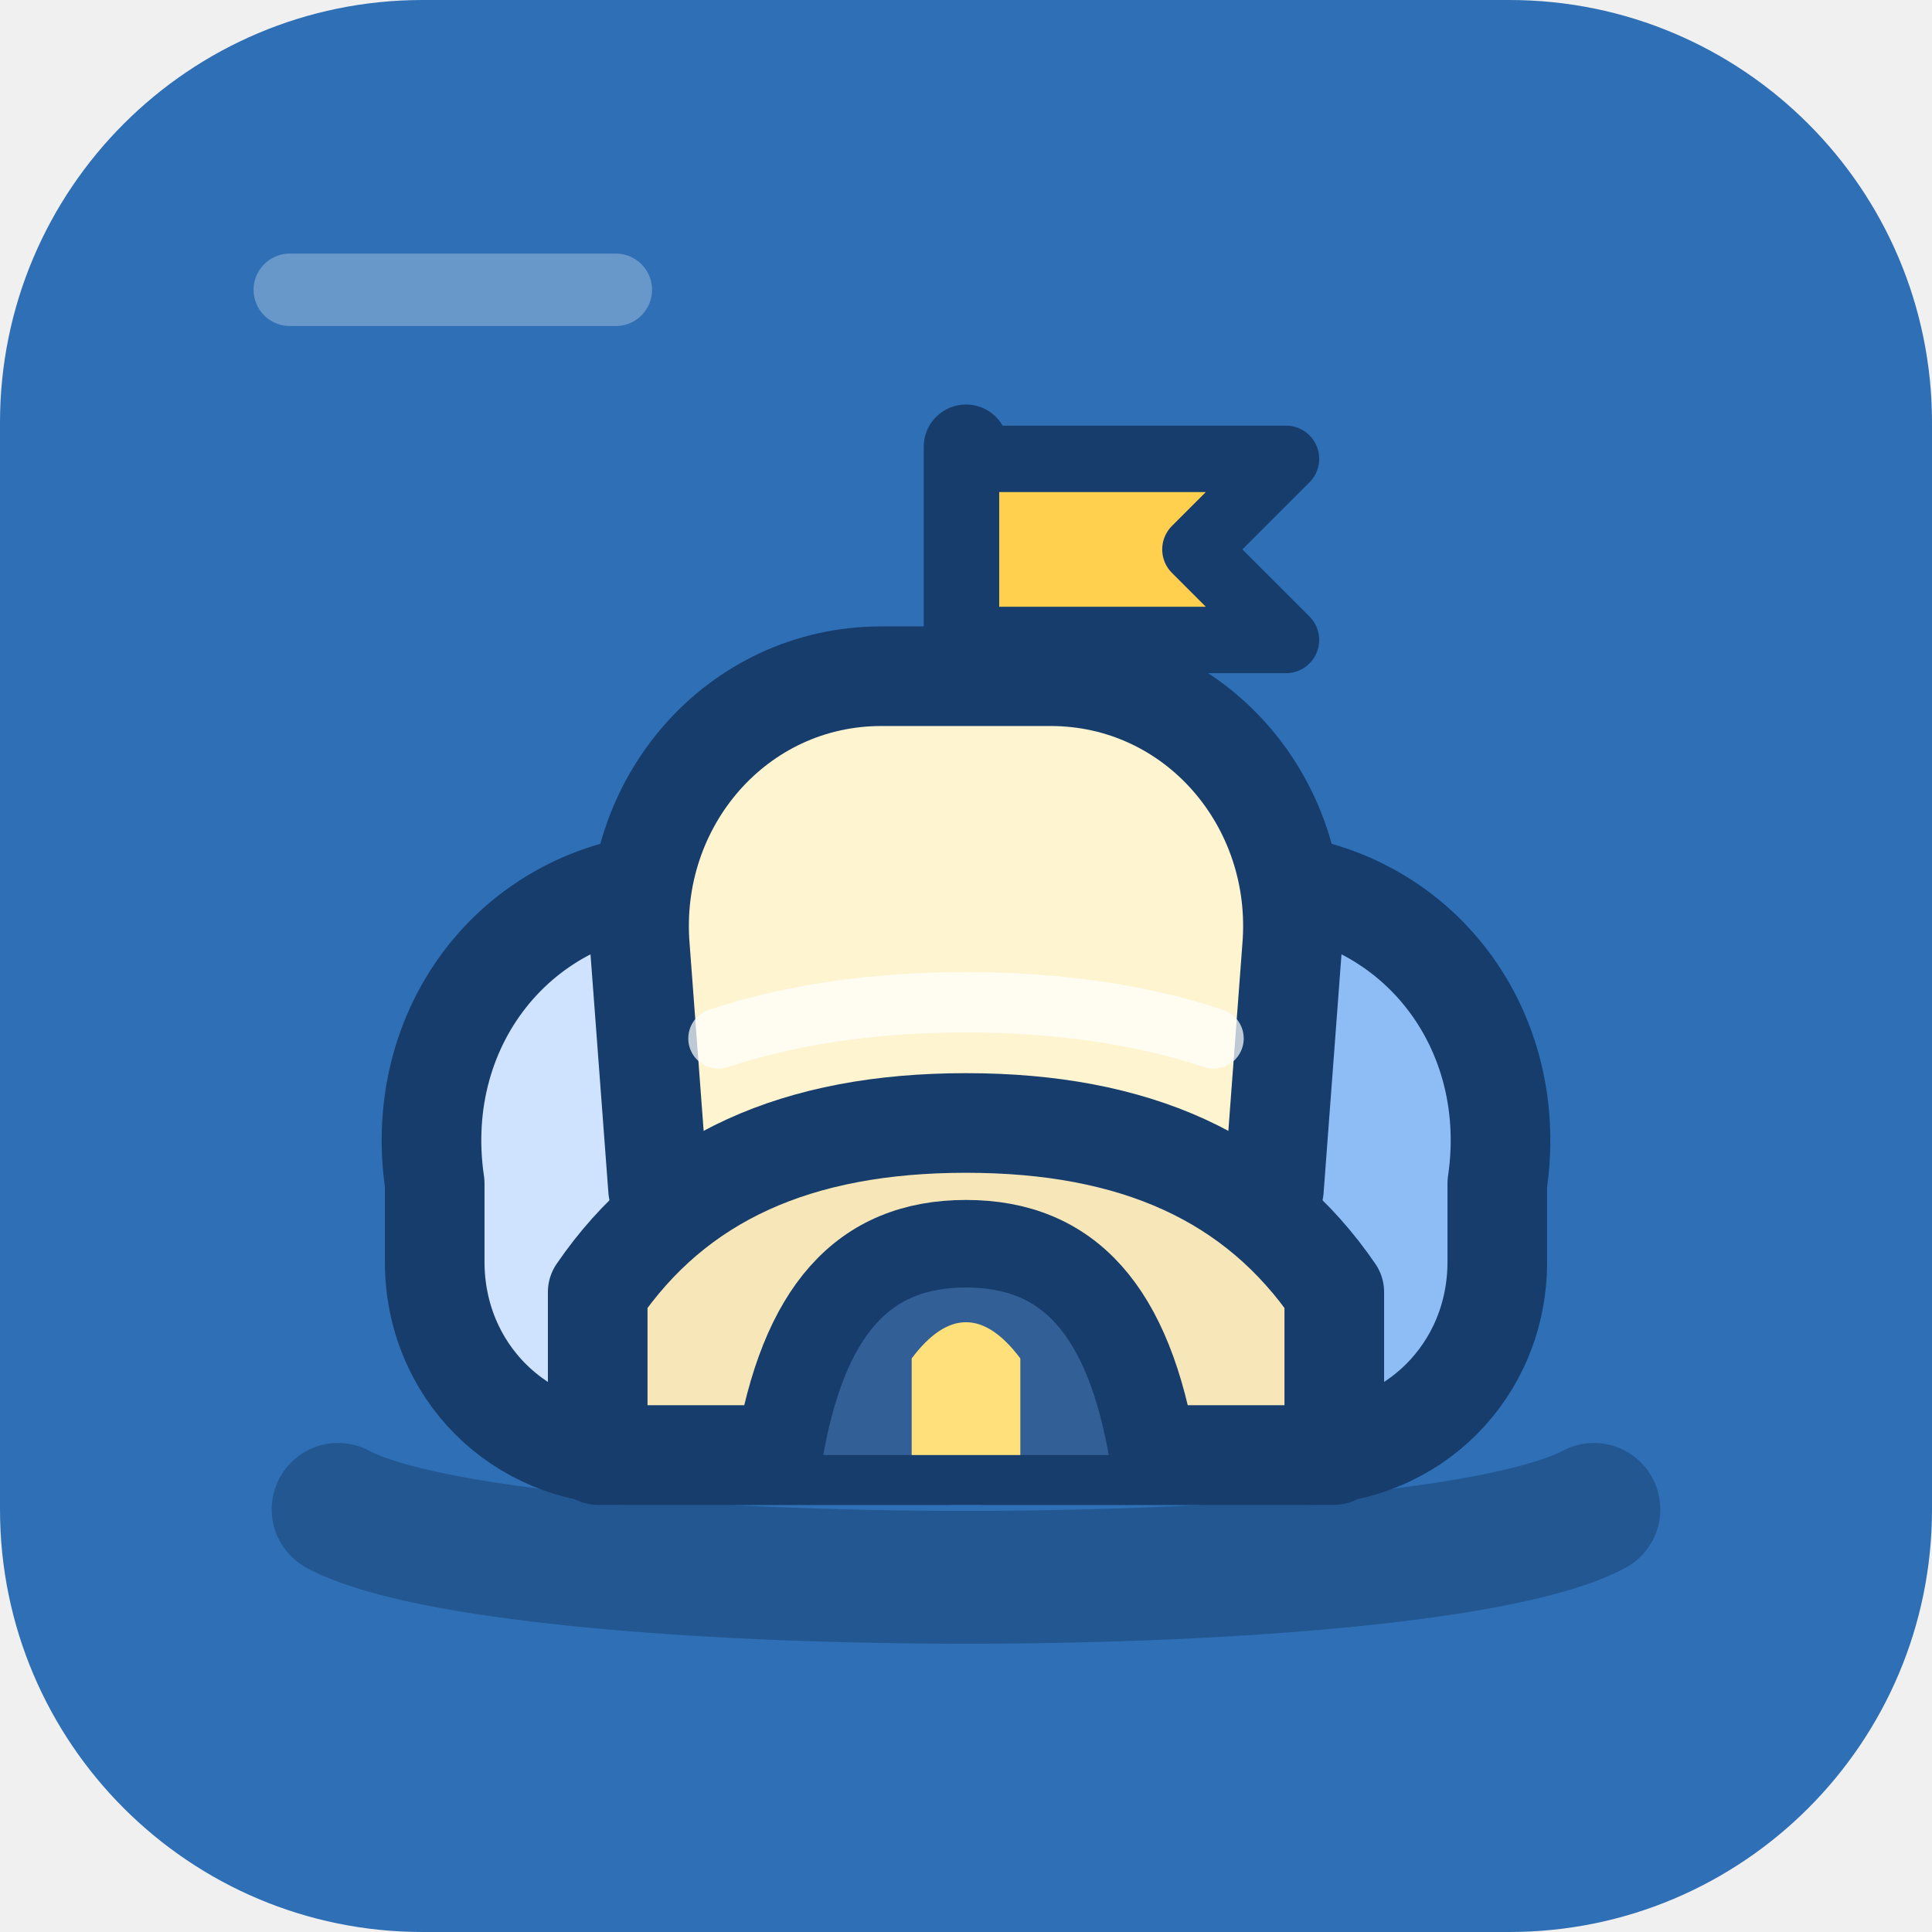
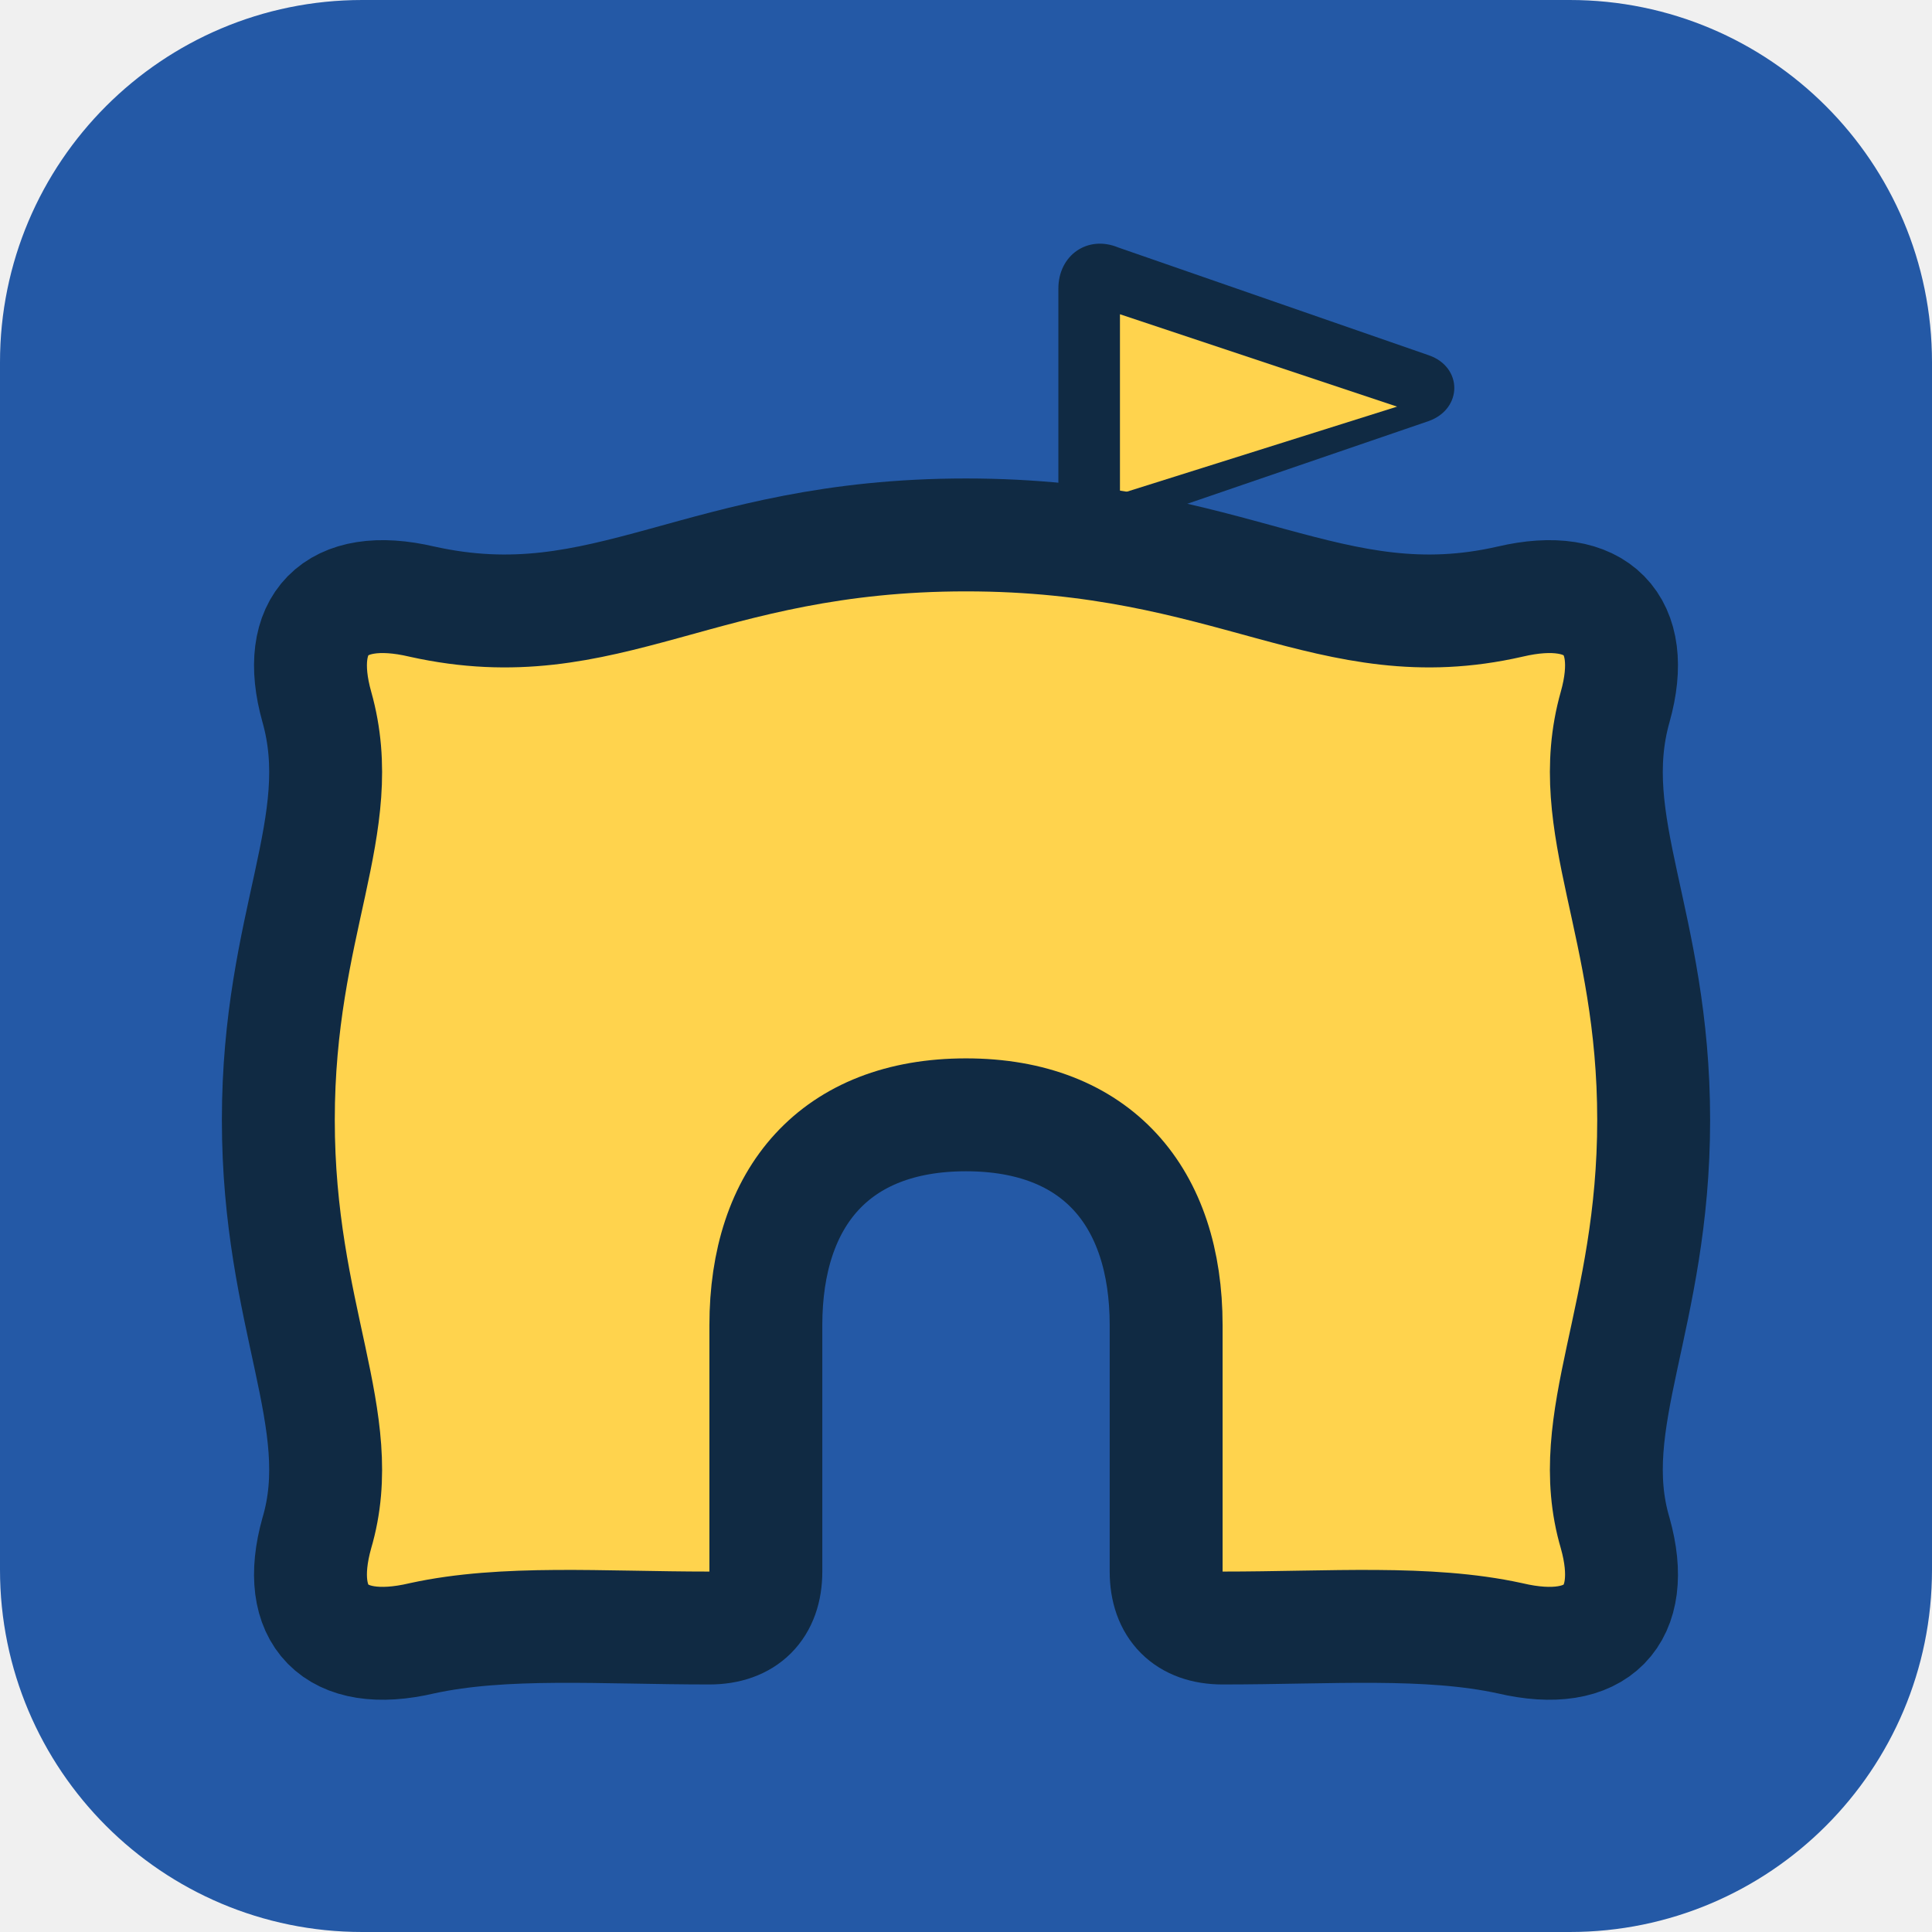
- <svg xmlns="http://www.w3.org/2000/svg" width="512" height="512" viewBox="0 0 32 32" fill="none" role="img" aria-label="Pillowfort logo">
-   <rect width="32" height="32" rx="7" fill="#2E6FB6" />
-   <path d="M5.6 25C8.4 26.5 23.6 26.5 26.4 25" stroke="#12375F" stroke-width="2.2" stroke-linecap="round" opacity="0.42" />
-   <path d="M7.2 19.6C6.8 16.9 8.7 14.6 11.4 14.6H13.2C14.6 14.6 15.7 15.7 15.7 17.1V24.1H10.4C8.6 24.1 7.2 22.7 7.2 20.9V19.6Z" fill="#CFE3FF" stroke="#173D6D" stroke-width="1.65" stroke-linejoin="round" />
-   <path d="M24.8 19.6C25.2 16.9 23.3 14.6 20.6 14.6H18.8C17.4 14.6 16.3 15.7 16.3 17.1V24.1H21.6C23.4 24.1 24.8 22.7 24.8 20.9V19.6Z" fill="#8DBDF4" stroke="#173D6D" stroke-width="1.65" stroke-linejoin="round" />
-   <path d="M10.6 15.7C10.4 13.3 12.2 11.2 14.6 11.2H17.4C19.8 11.2 21.6 13.3 21.4 15.7L21.1 19.7H10.9L10.6 15.7Z" fill="#FFF4D0" stroke="#173D6D" stroke-width="1.65" stroke-linejoin="round" />
-   <path d="M9.9 21.4C11.2 19.5 13.2 18.6 16 18.6C18.8 18.6 20.8 19.5 22.1 21.4V24.1H9.9V21.4Z" fill="#F7E7B8" stroke="#173D6D" stroke-width="1.65" stroke-linejoin="round" />
-   <path d="M12.9 24.1C13.3 21.7 14.3 20.6 16 20.6C17.7 20.6 18.7 21.7 19.1 24.1" fill="#315F96" stroke="#173D6D" stroke-width="1.45" stroke-linejoin="round" />
-   <path d="M15.1 22.5C15.4 22.1 15.7 21.9 16 21.9C16.3 21.9 16.6 22.1 16.9 22.5V24.1H15.1V22.5Z" fill="#FFE07A" />
-   <path d="M11.9 17.2C13.1 16.8 14.5 16.6 16 16.6C17.5 16.6 18.9 16.8 20.1 17.2" stroke="#FFFFFF" stroke-width="1" stroke-linecap="round" opacity="0.72" />
-   <path d="M16 11.3V7.4" stroke="#173D6D" stroke-width="1.4" stroke-linecap="round" />
-   <path d="M16 7.6H21.3L19.8 9.1L21.3 10.6H16V7.6Z" fill="#FFCF4D" stroke="#173D6D" stroke-width="1.1" stroke-linejoin="round" />
-   <path d="M4.8 4.8H10.2" stroke="#FFFFFF" stroke-width="1.2" stroke-linecap="round" opacity="0.28" />
+ <svg xmlns="http://www.w3.org/2000/svg" width="512" height="512" viewBox="0 0 32 32" fill="none" role="img" aria-label="Pillowfort app icon">
+   <rect width="32" height="32" rx="6" fill="#2459A6" />
+   <g transform="translate(2.4 2.4) scale(0.85)">
+     <path fill="#102A43" d="M17.8 9.2V2.8c0-.65.57-1.05 1.17-.8l6.05 2.1c.66.23.66 1.04 0 1.28L20 7.1v2.1Z" />
+     <path fill="#FFD34D" d="M19 3.3 24.4 5.1 19 6.8Z" />
+     <path fill="#FFD34D" stroke="#102A43" stroke-width="2.2" stroke-linejoin="round" d="M5.4 8.9C9 9.7 10.8 7.6 16 7.6s7.1 2.1 10.6 1.3c1.7-.4 2.5.45 2.05 2.05-.65 2.3.75 4.2.75 8.05s-1.4 5.85-.75 8.05c.45 1.6-.35 2.45-2.05 2.05-1.6-.35-3.5-.2-5.6-.2-.7 0-1.1-.4-1.1-1.1V23c0-2.5-1.35-4.1-3.9-4.1s-3.9 1.6-3.9 4.1v4.8c0 .7-.4 1.1-1.1 1.1-2.1 0-4-.15-5.6.2-1.7.4-2.5-.45-2.05-2.05C4 24.85 2.6 22.85 2.6 19s1.4-5.75.75-8.05C2.9 9.35 3.7 8.5 5.4 8.9Z" />
+   </g>
</svg>
